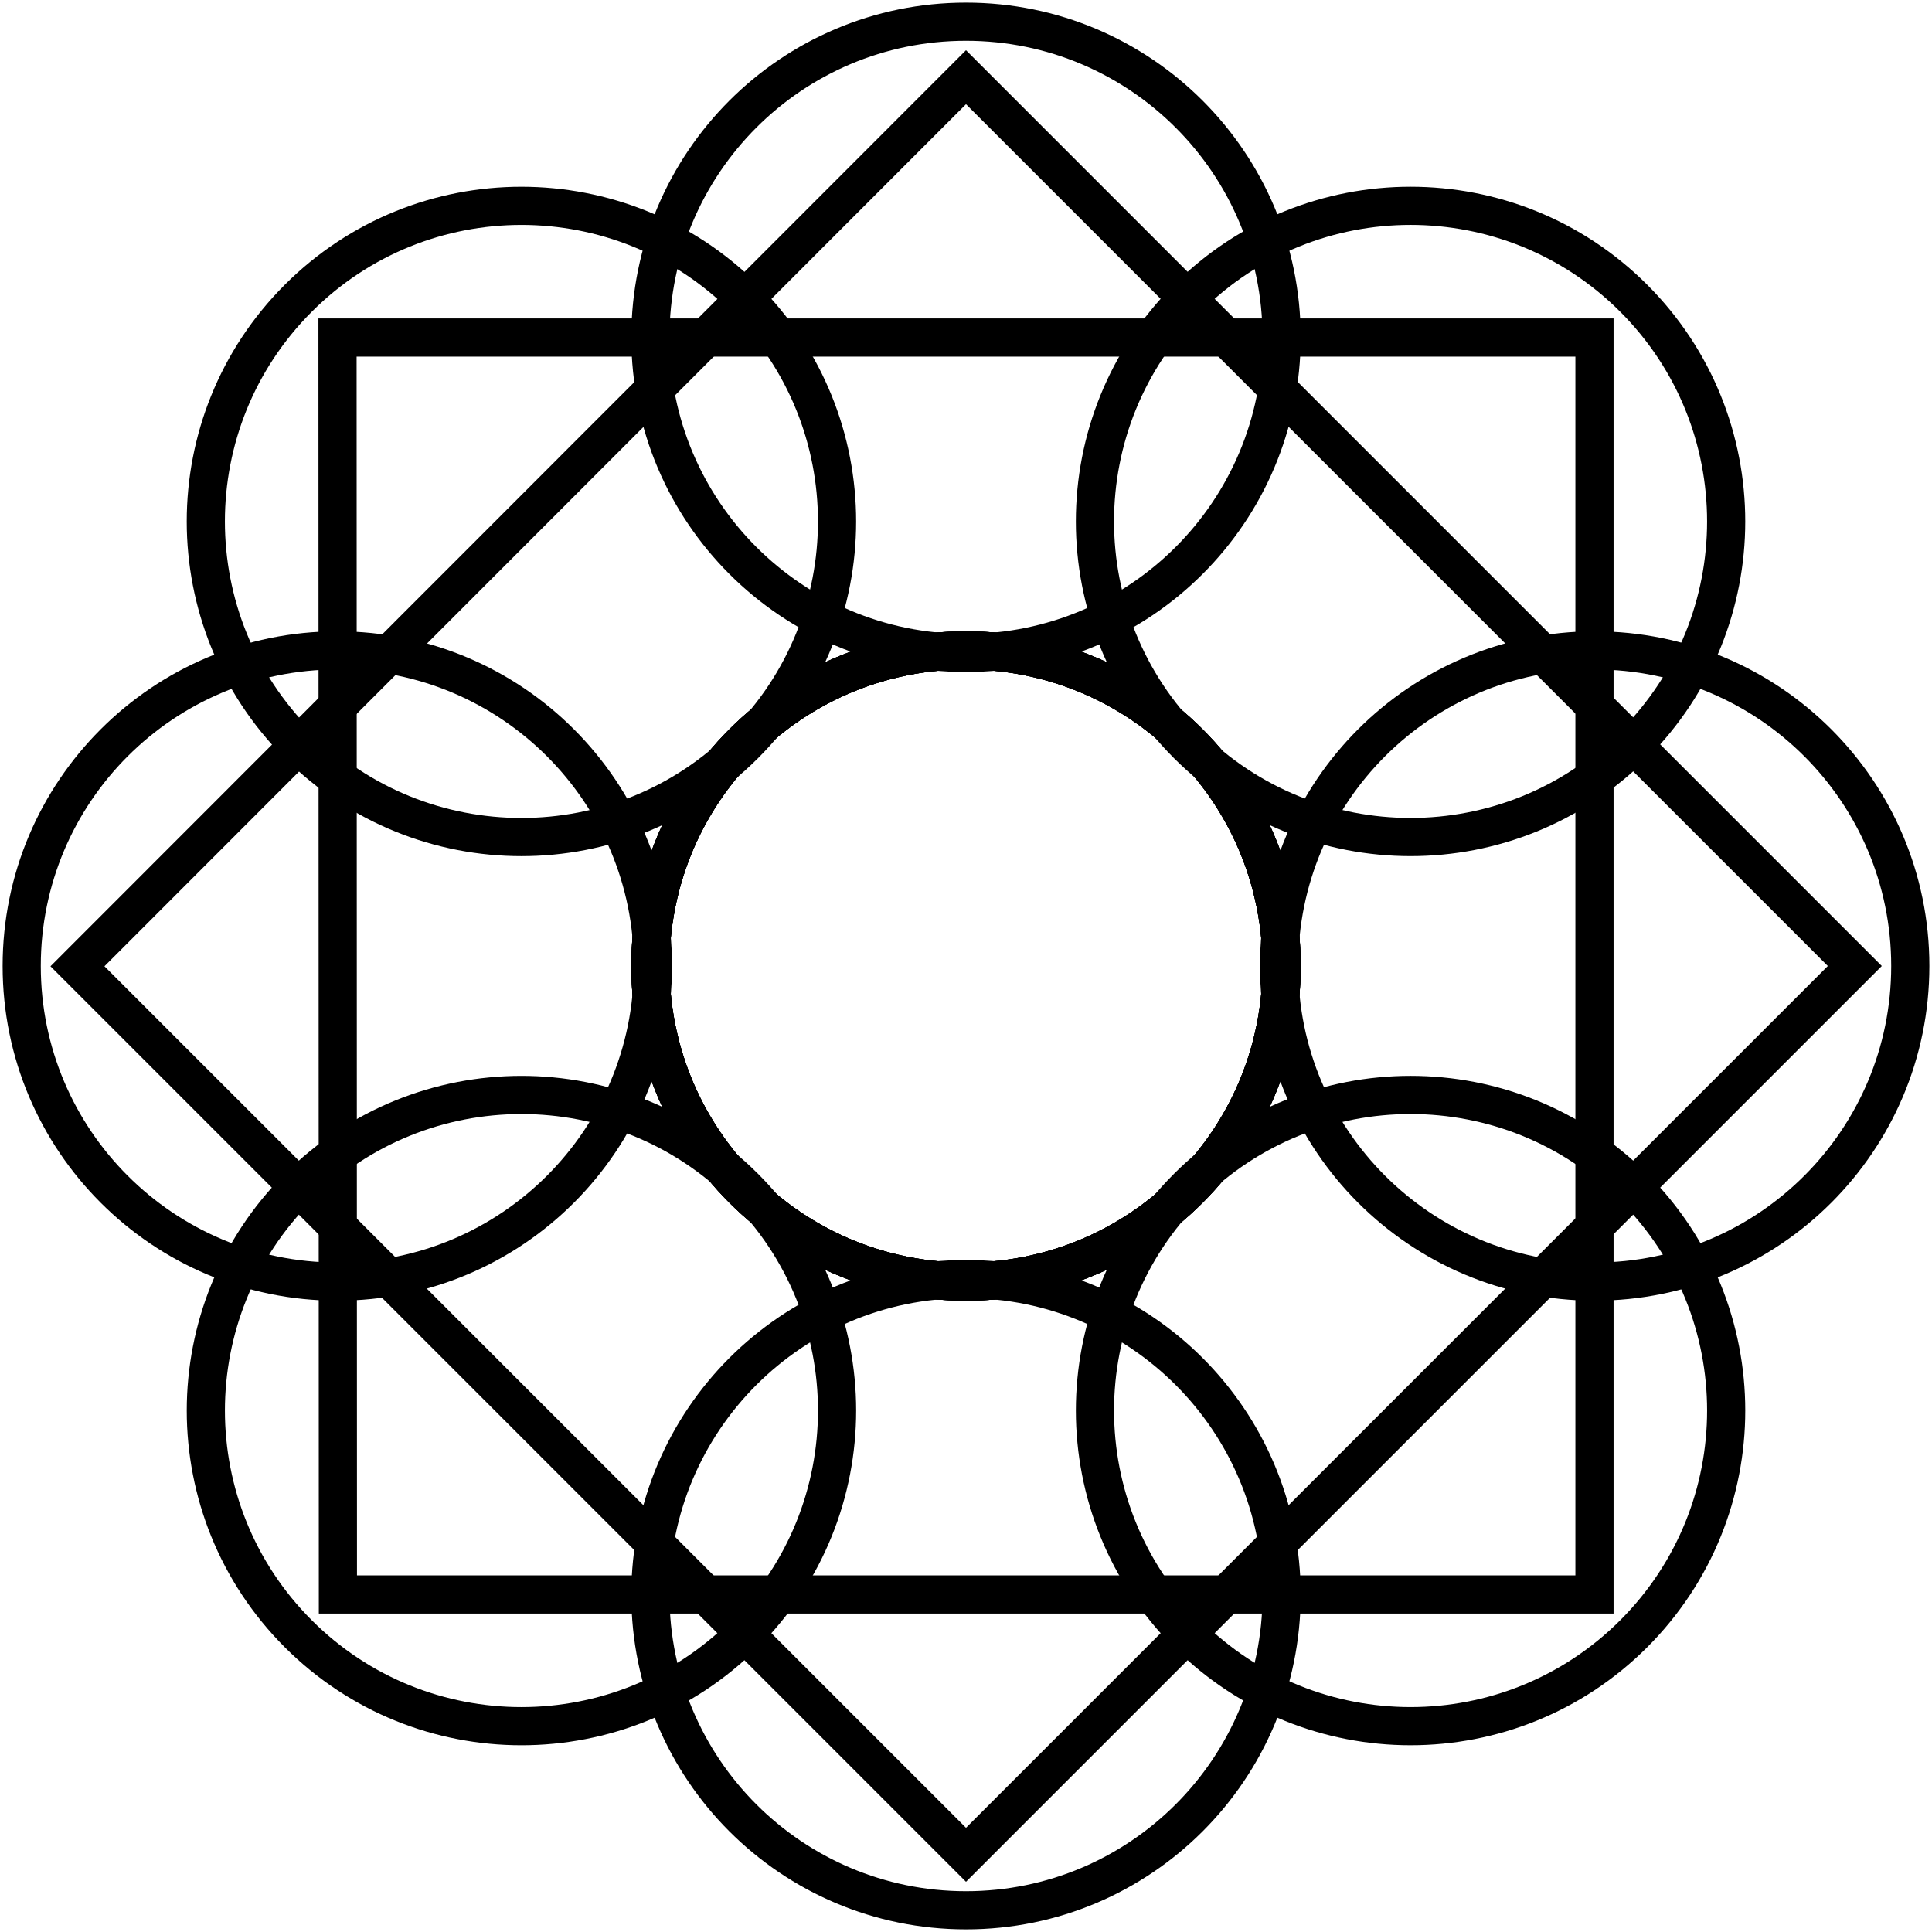
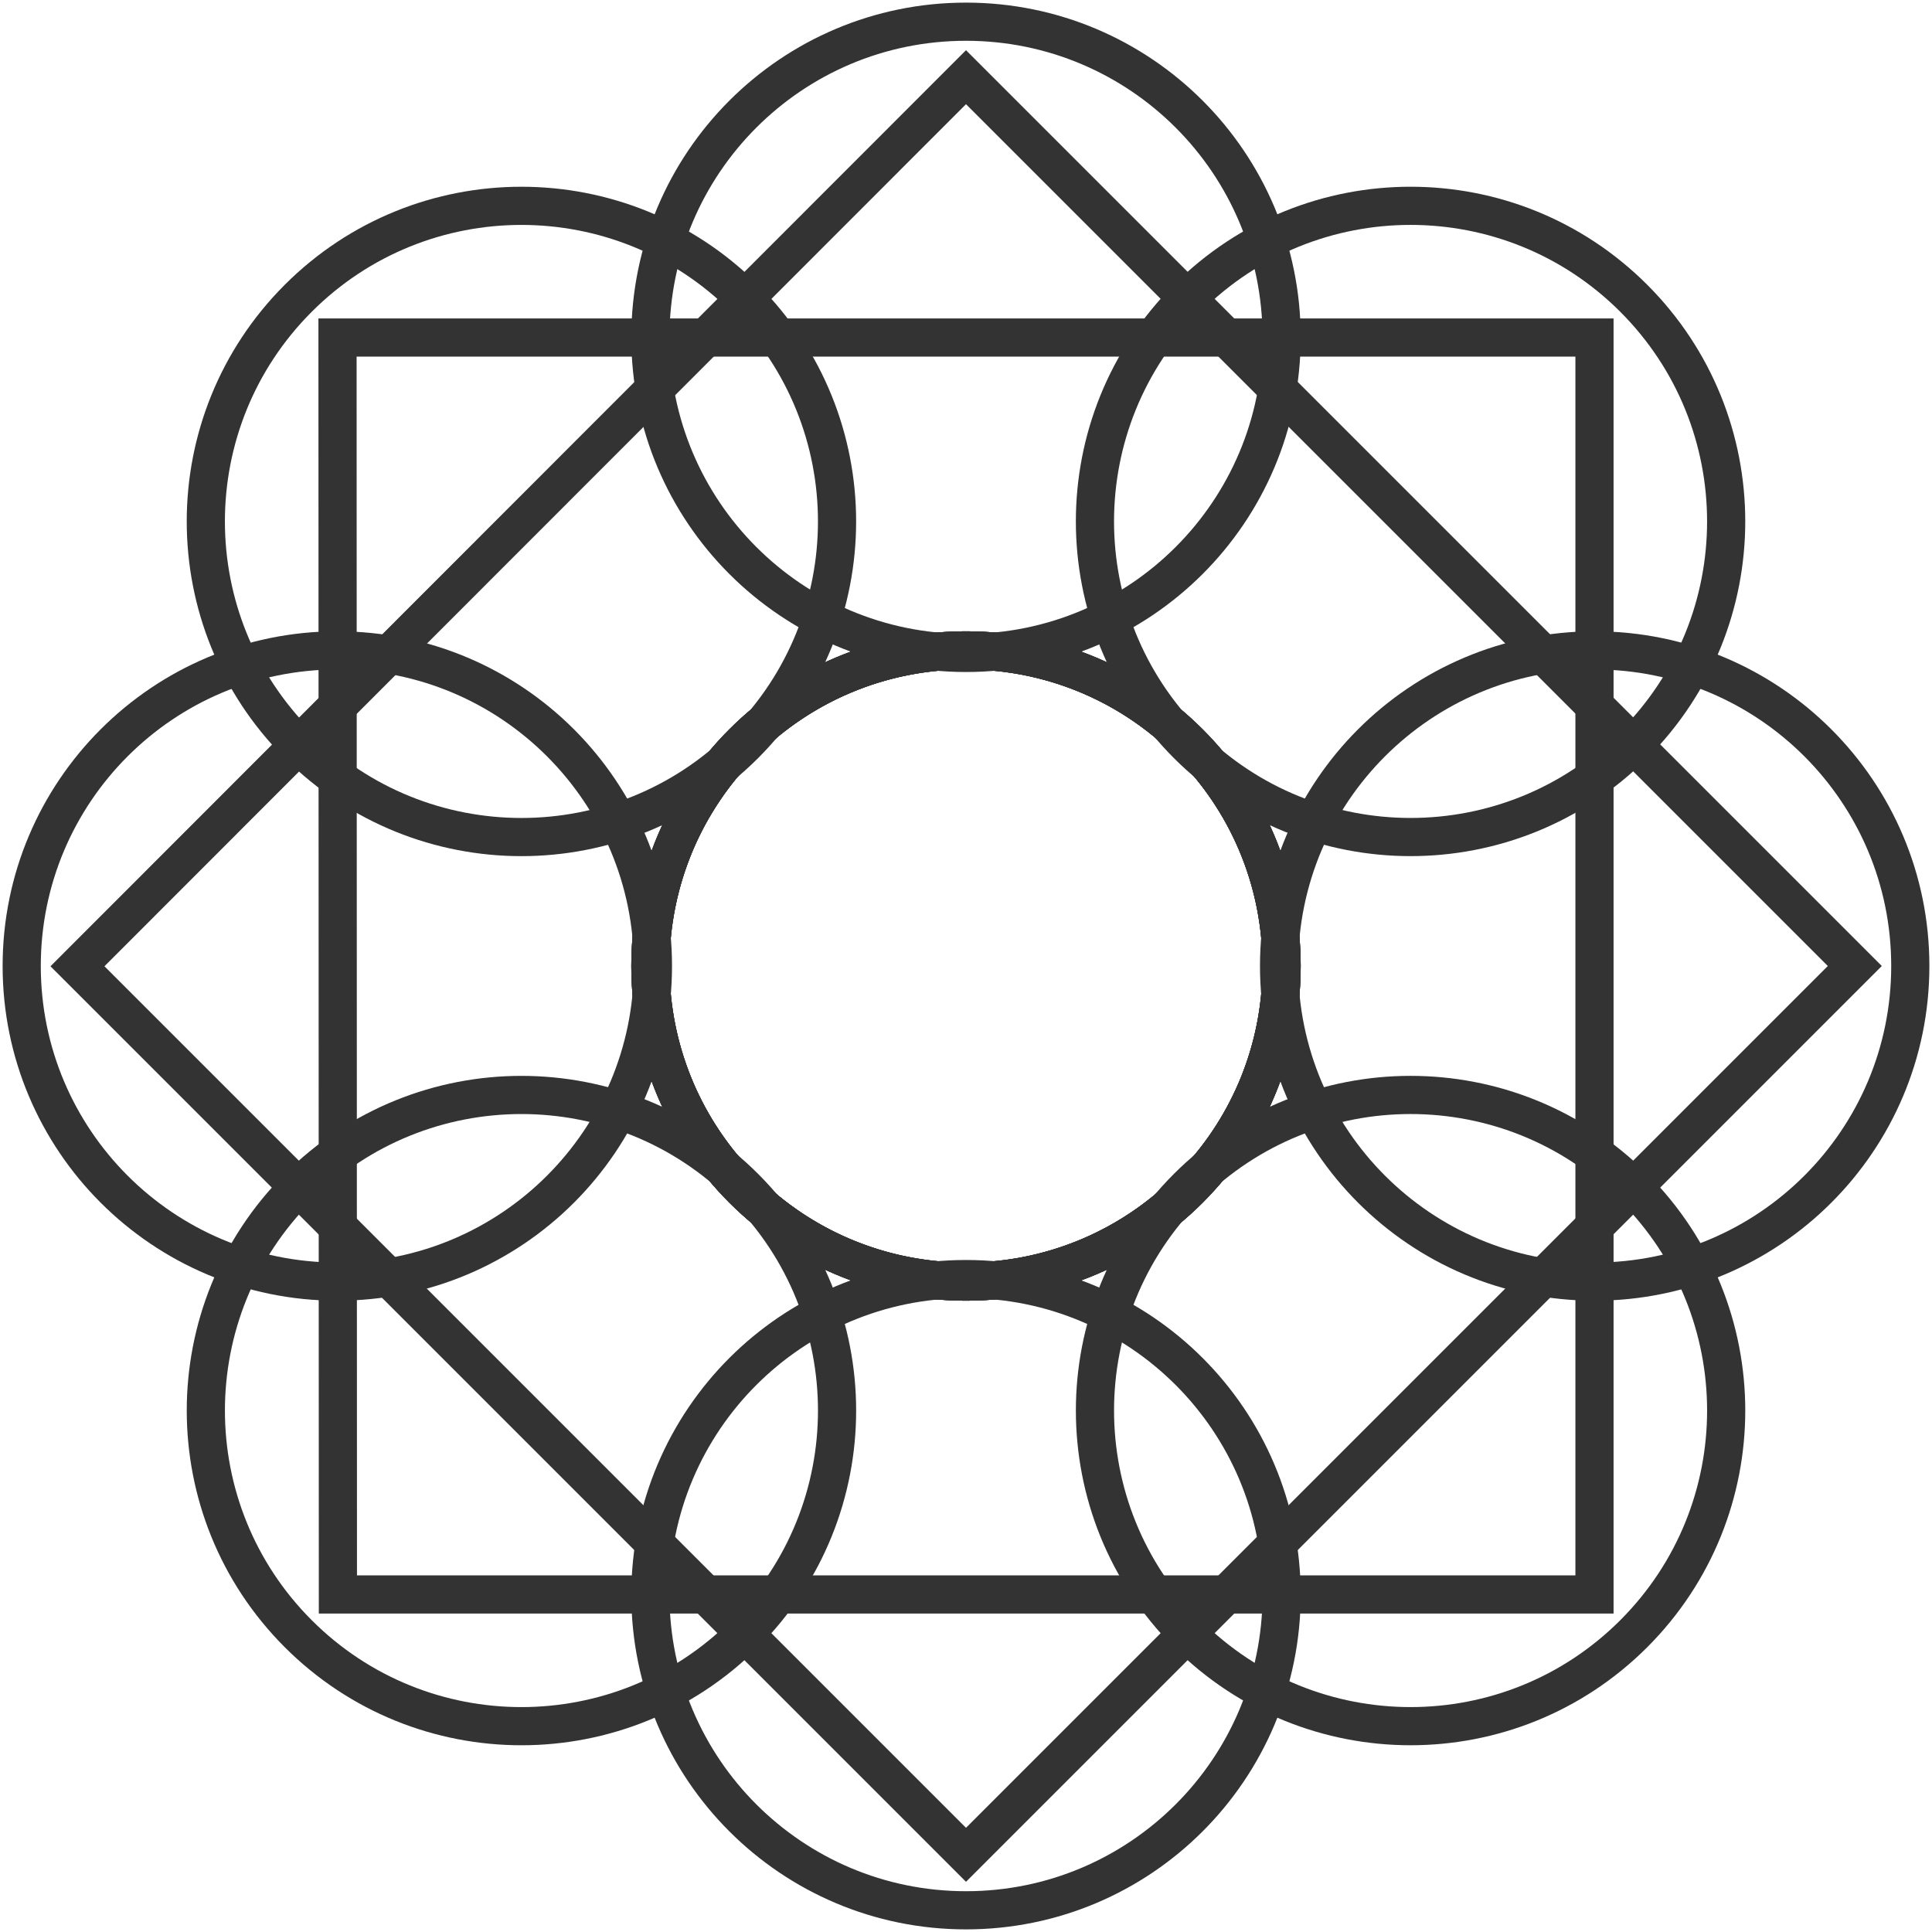
- <svg xmlns="http://www.w3.org/2000/svg" id="Layer_1" data-name="Layer 1" viewBox="0 0 494 494" class="fleuron f12" width="300" style="display:block; margin: 1rem auto;">
+ <svg xmlns="http://www.w3.org/2000/svg" id="Layer_1" data-name="Layer 1" viewBox="0 0 494 494" class="fleuron f12" width="150" style="opacity: 0.8; fill: currentColor; display: block; margin: 1rem auto;">
  <defs>
    <style>.cls-1{fill:none;stroke:#000;stroke-miterlimit:10;stroke-width:9.76px}</style>
  </defs>
  <path class="cls-1" d="M86.3 86.3h321.4v321.4H86.4z" />
  <circle class="cls-1" cx="407.75" cy="247" r="80.7" />
  <circle class="cls-1" cx="86.25" cy="247" r="80.7" />
  <circle class="cls-1" cx="247" cy="247" r="80.7" transform="rotate(-45 247 247)" />
  <circle class="cls-1" cx="247" cy="407.75" r="80.7" />
  <circle class="cls-1" cx="247" cy="86.25" r="80.7" />
  <circle class="cls-1" cx="247" cy="247" r="80.7" transform="rotate(-45 247 247)" />
  <path class="cls-1" transform="rotate(45 247 247)" d="M86.3 86.3h321.4v321.4H86.4z" />
  <circle class="cls-1" cx="360.67" cy="360.67" r="80.7" transform="rotate(-45 360.672 360.665)" />
  <circle class="cls-1" cx="133.33" cy="133.33" r="80.7" transform="rotate(-45 133.329 133.334)" />
  <circle class="cls-1" cx="247" cy="247" r="80.7" />
  <circle class="cls-1" cx="133.33" cy="360.67" r="80.7" transform="rotate(-45 133.335 360.67)" />
  <circle class="cls-1" cx="360.67" cy="133.33" r="80.7" transform="rotate(-45 360.666 133.327)" />
  <circle class="cls-1" cx="247" cy="247" r="80.7" />
</svg>
